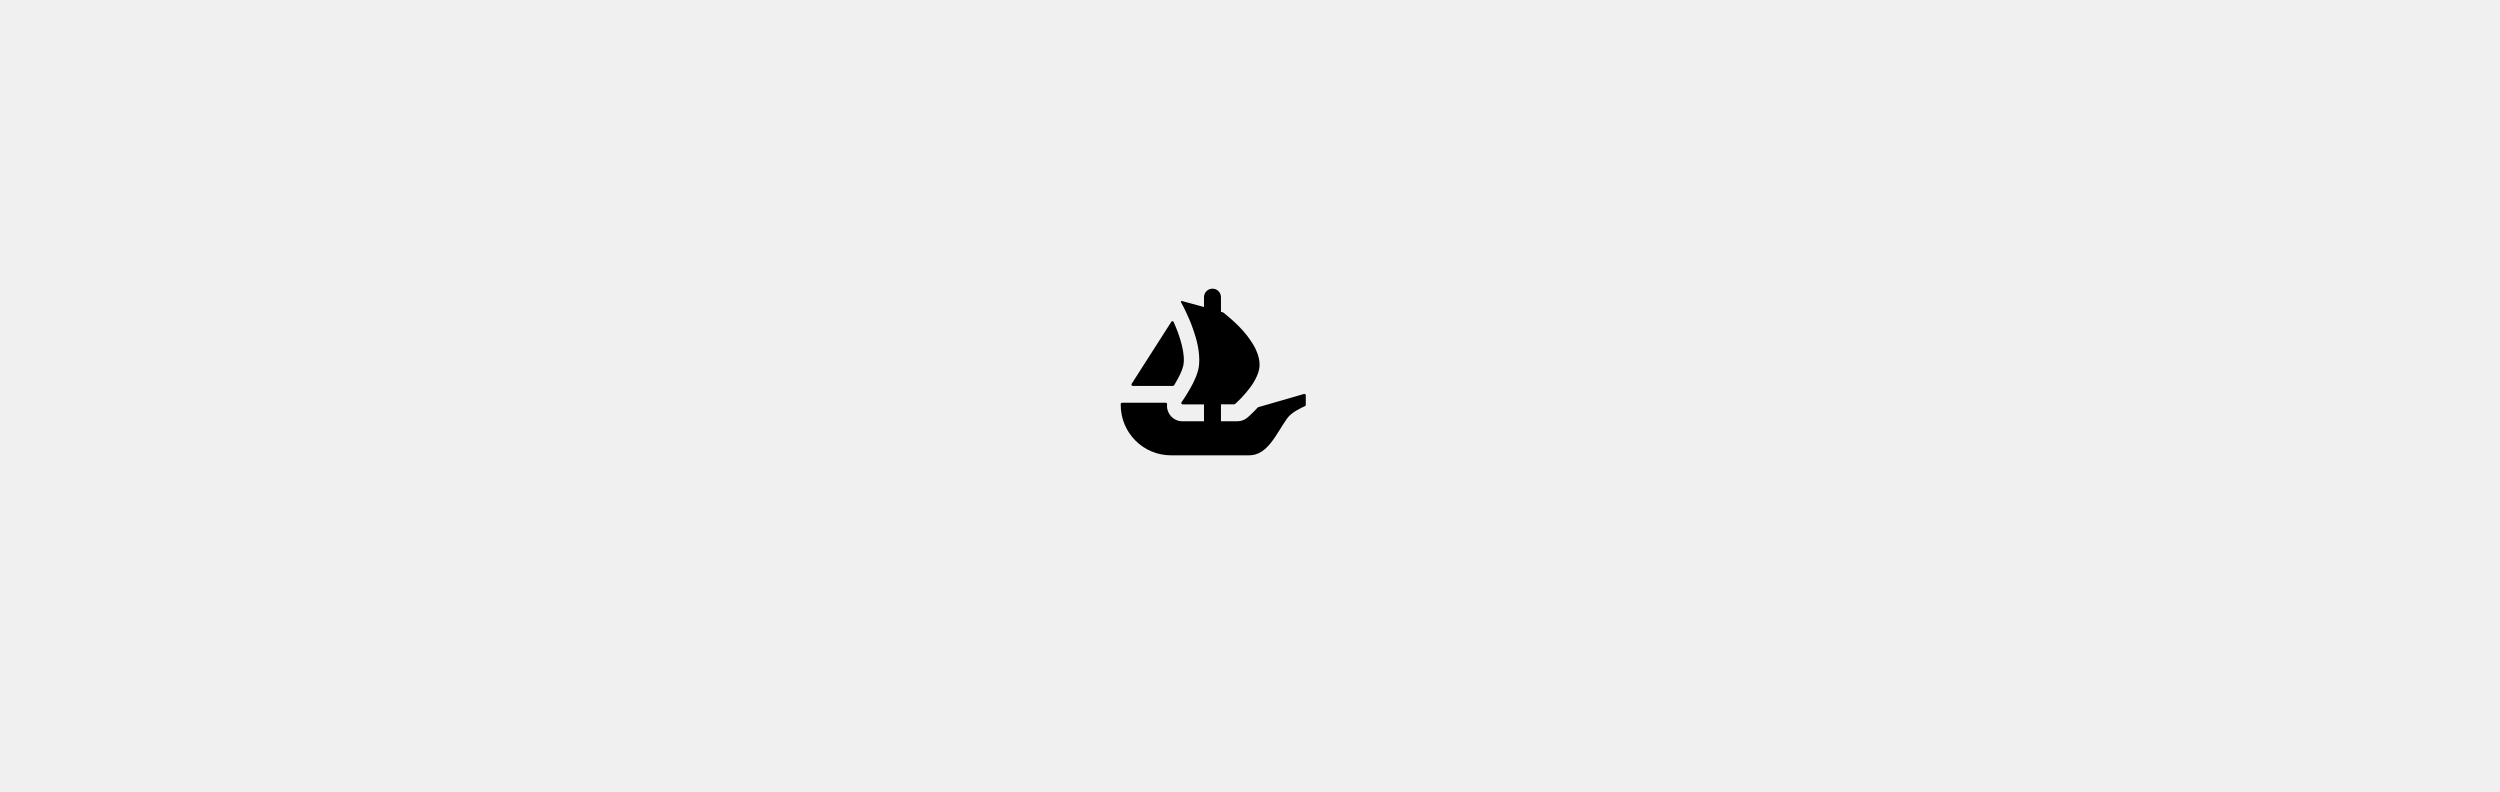
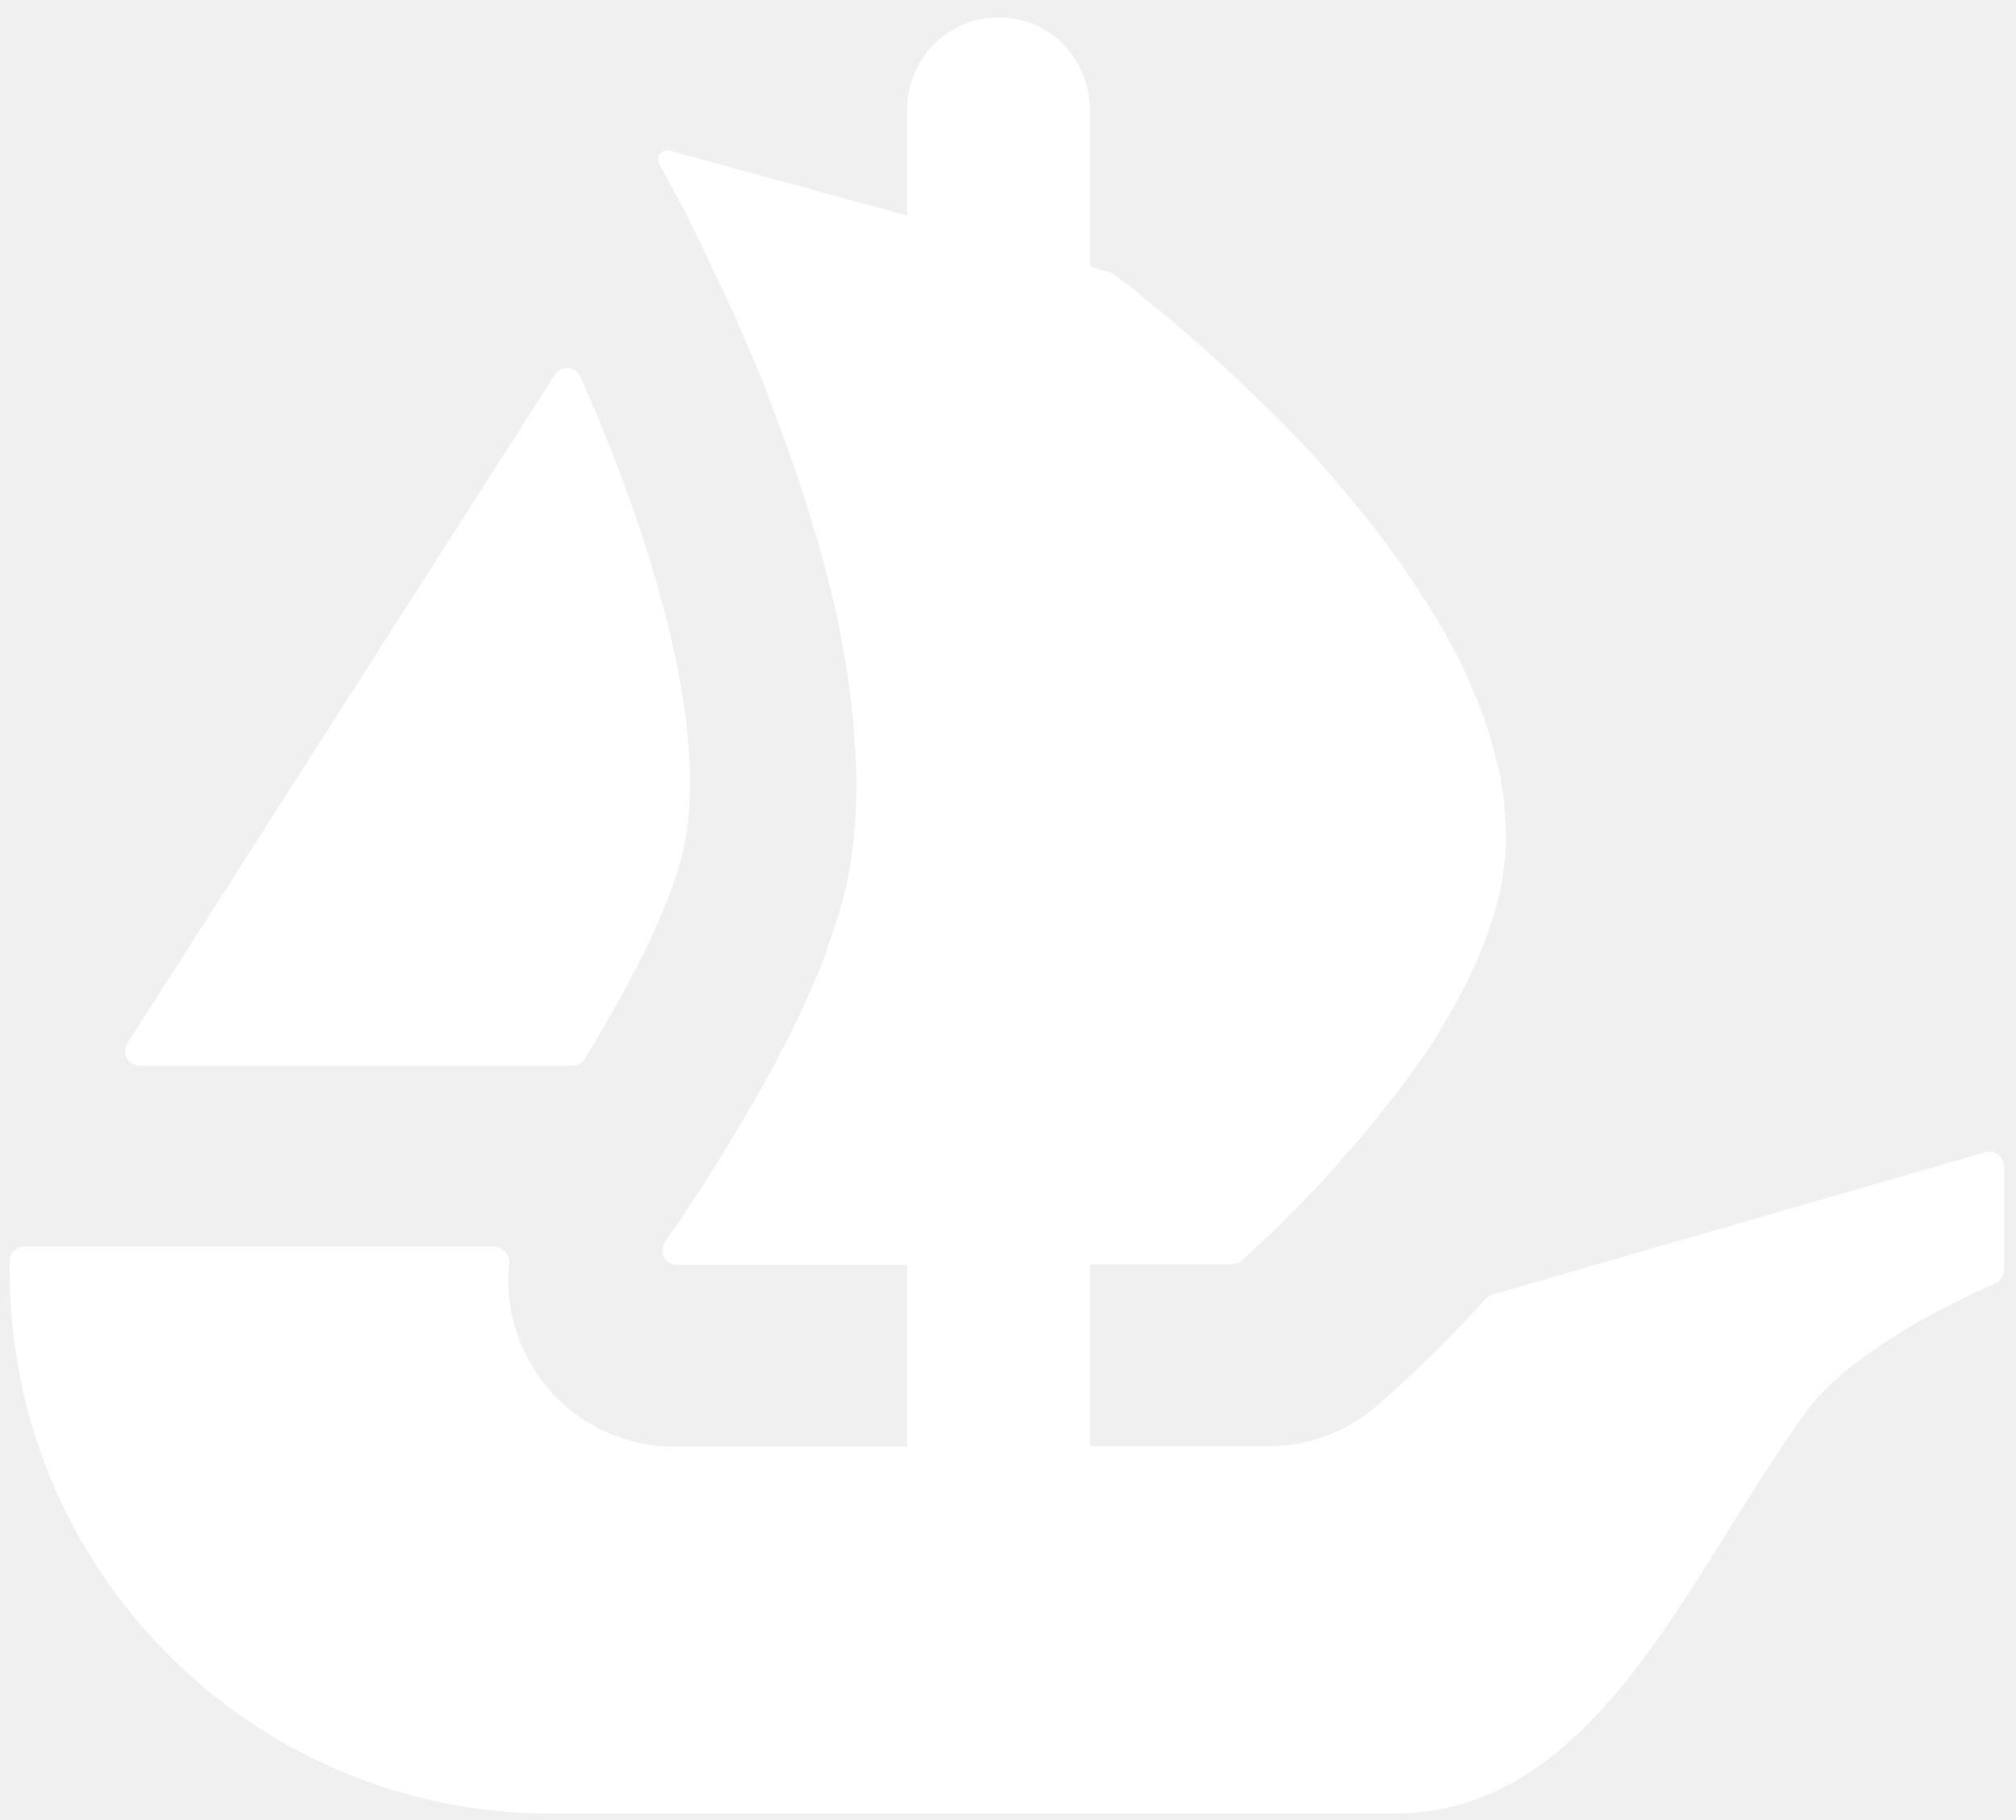
- <svg xmlns="http://www.w3.org/2000/svg" version="1.1" id="Layer_1" x="0px" y="0px" viewBox="0 0 547.97 173.44" style="enable-background:new 0 0 547.97 173.44;" xml:space="preserve">
-   <g>
-     <g>
-       <path d="M248.3,84.59h8.8c0.1,0,0.19-0.05,0.24-0.13c0.11-0.18,0.22-0.36,0.32-0.54c0.76-1.28,1.44-2.66,1.68-3.68    c0.58-2.48-0.66-6.47-2.09-9.67c-0.09-0.21-0.39-0.23-0.51-0.04l-8.56,13.39l-0.14,0.22C247.92,84.34,248.06,84.59,248.3,84.59z" />
-     </g>
-     <g>
-       <path d="M285.83,86.35l-10.01,2.89c-0.05,0.01-0.1,0.04-0.14,0.08c-1.1,1.21-2.03,2.02-2.24,2.2c-0.62,0.53-1.39,0.81-2.2,0.81    h-3.62v-3.7h2.88c0.07,0,0.15-0.03,0.2-0.07l0.37-0.34c0.16-0.15,0.35-0.32,0.57-0.55c0.14-0.14,0.28-0.28,0.43-0.44    c0.15-0.15,0.29-0.31,0.43-0.47c0.23-0.24,0.44-0.5,0.67-0.76c0.16-0.18,0.31-0.38,0.46-0.57c0.16-0.19,0.32-0.4,0.47-0.61    c0.11-0.16,0.23-0.32,0.35-0.49c0.11-0.16,0.22-0.33,0.31-0.5c0.28-0.44,0.52-0.91,0.73-1.38c0.1-0.23,0.19-0.47,0.27-0.7    c0.08-0.24,0.15-0.47,0.2-0.71c0.12-0.56,0.15-1.13,0.09-1.69c-0.01-0.18-0.03-0.35-0.07-0.51v-0.03    c-0.01-0.11-0.04-0.24-0.08-0.36c-0.12-0.55-0.31-1.1-0.55-1.63c-0.08-0.2-0.18-0.4-0.27-0.59c-0.22-0.4-0.44-0.8-0.7-1.19    c-0.09-0.15-0.2-0.29-0.29-0.44c-0.2-0.31-0.43-0.6-0.64-0.89c-0.16-0.21-0.35-0.43-0.52-0.64c-0.18-0.21-0.35-0.42-0.52-0.62    c-0.63-0.71-1.29-1.35-1.88-1.9c-0.11-0.11-0.23-0.22-0.35-0.32c-0.46-0.42-0.87-0.78-1.22-1.06c-0.18-0.14-0.32-0.27-0.46-0.38    c-0.17-0.13-0.31-0.23-0.4-0.3c-0.03-0.02-0.06-0.03-0.09-0.04l-0.39-0.11v-3.19c0-0.52-0.21-0.99-0.54-1.33    c-0.33-0.34-0.8-0.55-1.32-0.55c-1.03,0-1.86,0.84-1.86,1.88v2.15l-4.83-1.32c-0.16-0.04-0.29,0.13-0.21,0.27l0.58,1.07    c0.05,0.14,0.13,0.27,0.2,0.42c0.09,0.19,0.19,0.39,0.28,0.59c0.08,0.18,0.16,0.35,0.26,0.54c0.19,0.42,0.39,0.86,0.59,1.34    c0.14,0.32,0.27,0.64,0.39,0.98c0.32,0.84,0.63,1.74,0.9,2.66c0.09,0.29,0.16,0.57,0.24,0.87l0.04,0.16    c0.11,0.43,0.2,0.86,0.27,1.28c0.05,0.29,0.1,0.57,0.13,0.86c0.04,0.32,0.08,0.64,0.09,0.96c0.03,0.29,0.04,0.6,0.04,0.9    c0,0.75-0.07,1.47-0.23,2.16c-0.05,0.2-0.11,0.41-0.18,0.62c-0.07,0.24-0.16,0.48-0.25,0.74c-0.05,0.15-0.11,0.29-0.18,0.44    c-0.33,0.8-0.75,1.61-1.18,2.36c-0.63,1.11-1.26,2.09-1.7,2.72c-0.06,0.09-0.12,0.17-0.17,0.25c-0.14,0.2,0,0.47,0.24,0.47h4.68    v3.7h-4.73c-1.27,0-2.45-0.72-3.02-1.87c-0.29-0.58-0.41-1.21-0.34-1.84c0.02-0.19-0.12-0.36-0.31-0.36h-9.56    c-0.16,0-0.29,0.13-0.29,0.29v0.2c0,6.1,4.93,11.04,11,11.04h17.15c4.11,0,5.95-4.79,8.36-8.14c0.94-1.31,3.21-2.35,3.87-2.64    c0.11-0.05,0.18-0.16,0.18-0.28v-2.12C286.2,86.44,286.01,86.29,285.83,86.35z" />
-     </g>
-   </g>
+ <svg xmlns="http://www.w3.org/2000/svg" width="41" height="37" version="1.1" xml:space="preserve">
+   <path fill="white" d="m2.848,21.674l8.8,0c0.1,0 0.19,-0.05 0.24,-0.13c0.11,-0.18 0.22,-0.36 0.32,-0.54c0.76,-1.28 1.44,-2.66 1.68,-3.68c0.58,-2.48 -0.66,-6.47 -2.09,-9.67c-0.09,-0.21 -0.39,-0.23 -0.51,-0.04l-8.56,13.39l-0.14,0.22c-0.12,0.2 0.02,0.45 0.26,0.45z" />
+   <path fill="white" d="m40.377,23.434l-10.01,2.89c-0.05,0.01 -0.1,0.04 -0.14,0.08c-1.1,1.21 -2.03,2.02 -2.24,2.2c-0.62,0.53 -1.39,0.81 -2.2,0.81l-3.62,0l0,-3.7l2.88,0c0.07,0 0.15,-0.03 0.2,-0.07l0.37,-0.34c0.16,-0.15 0.35,-0.32 0.57,-0.55c0.14,-0.14 0.28,-0.28 0.43,-0.44c0.15,-0.15 0.29,-0.31 0.43,-0.47c0.23,-0.24 0.44,-0.5 0.67,-0.76c0.16,-0.18 0.31,-0.38 0.46,-0.57c0.16,-0.19 0.32,-0.4 0.47,-0.61c0.11,-0.16 0.23,-0.32 0.35,-0.49c0.11,-0.16 0.22,-0.33 0.31,-0.5c0.28,-0.44 0.52,-0.91 0.73,-1.38c0.1,-0.23 0.19,-0.47 0.27,-0.7c0.08,-0.24 0.15,-0.47 0.2,-0.71c0.12,-0.56 0.15,-1.13 0.09,-1.69c-0.01,-0.18 -0.03,-0.35 -0.07,-0.51l0,-0.03c-0.01,-0.11 -0.04,-0.24 -0.08,-0.36c-0.12,-0.55 -0.31,-1.1 -0.55,-1.63c-0.08,-0.2 -0.18,-0.4 -0.27,-0.59c-0.22,-0.4 -0.44,-0.8 -0.7,-1.19c-0.09,-0.15 -0.2,-0.29 -0.29,-0.44c-0.2,-0.31 -0.43,-0.6 -0.64,-0.89c-0.16,-0.21 -0.35,-0.43 -0.52,-0.64c-0.18,-0.21 -0.35,-0.42 -0.52,-0.62c-0.63,-0.71 -1.29,-1.35 -1.88,-1.9c-0.11,-0.11 -0.23,-0.22 -0.35,-0.32c-0.46,-0.42 -0.87,-0.78 -1.22,-1.06c-0.18,-0.14 -0.32,-0.27 -0.46,-0.38c-0.17,-0.13 -0.31,-0.23 -0.4,-0.3c-0.03,-0.02 -0.06,-0.03 -0.09,-0.04l-0.39,-0.11l0,-3.19c0,-0.52 -0.21,-0.99 -0.54,-1.33c-0.33,-0.34 -0.8,-0.55 -1.32,-0.55c-1.03,0 -1.86,0.84 -1.86,1.88l0,2.15l-4.83,-1.32c-0.16,-0.04 -0.29,0.13 -0.21,0.27l0.58,1.07c0.05,0.14 0.13,0.27 0.2,0.42c0.09,0.19 0.19,0.39 0.28,0.59c0.08,0.18 0.16,0.35 0.26,0.54c0.19,0.42 0.39,0.86 0.59,1.34c0.14,0.32 0.27,0.64 0.39,0.98c0.32,0.84 0.63,1.74 0.9,2.66c0.09,0.29 0.16,0.57 0.24,0.87l0.04,0.16c0.11,0.43 0.2,0.86 0.27,1.28c0.05,0.29 0.1,0.57 0.13,0.86c0.04,0.32 0.08,0.64 0.09,0.96c0.03,0.29 0.04,0.6 0.04,0.9c0,0.75 -0.07,1.47 -0.23,2.16c-0.05,0.2 -0.11,0.41 -0.18,0.62c-0.07,0.24 -0.16,0.48 -0.25,0.74c-0.05,0.15 -0.11,0.29 -0.18,0.44c-0.33,0.8 -0.75,1.61 -1.18,2.36c-0.63,1.11 -1.26,2.09 -1.7,2.72c-0.06,0.09 -0.12,0.17 -0.17,0.25c-0.14,0.2 0,0.47 0.24,0.47l4.68,0l0,3.7l-4.73,0c-1.27,0 -2.45,-0.72 -3.02,-1.87c-0.29,-0.58 -0.41,-1.21 -0.34,-1.84c0.02,-0.19 -0.12,-0.36 -0.31,-0.36l-9.56,0c-0.16,0 -0.29,0.13 -0.29,0.29l0,0.2c0,6.1 4.93,11.04 11,11.04l17.15,0c4.11,0 5.95,-4.79 8.36,-8.14c0.94,-1.31 3.21,-2.35 3.87,-2.64c0.11,-0.05 0.18,-0.16 0.18,-0.28l0,-2.12c-0.01,-0.18 -0.2,-0.33 -0.38,-0.27z" />
</svg>
